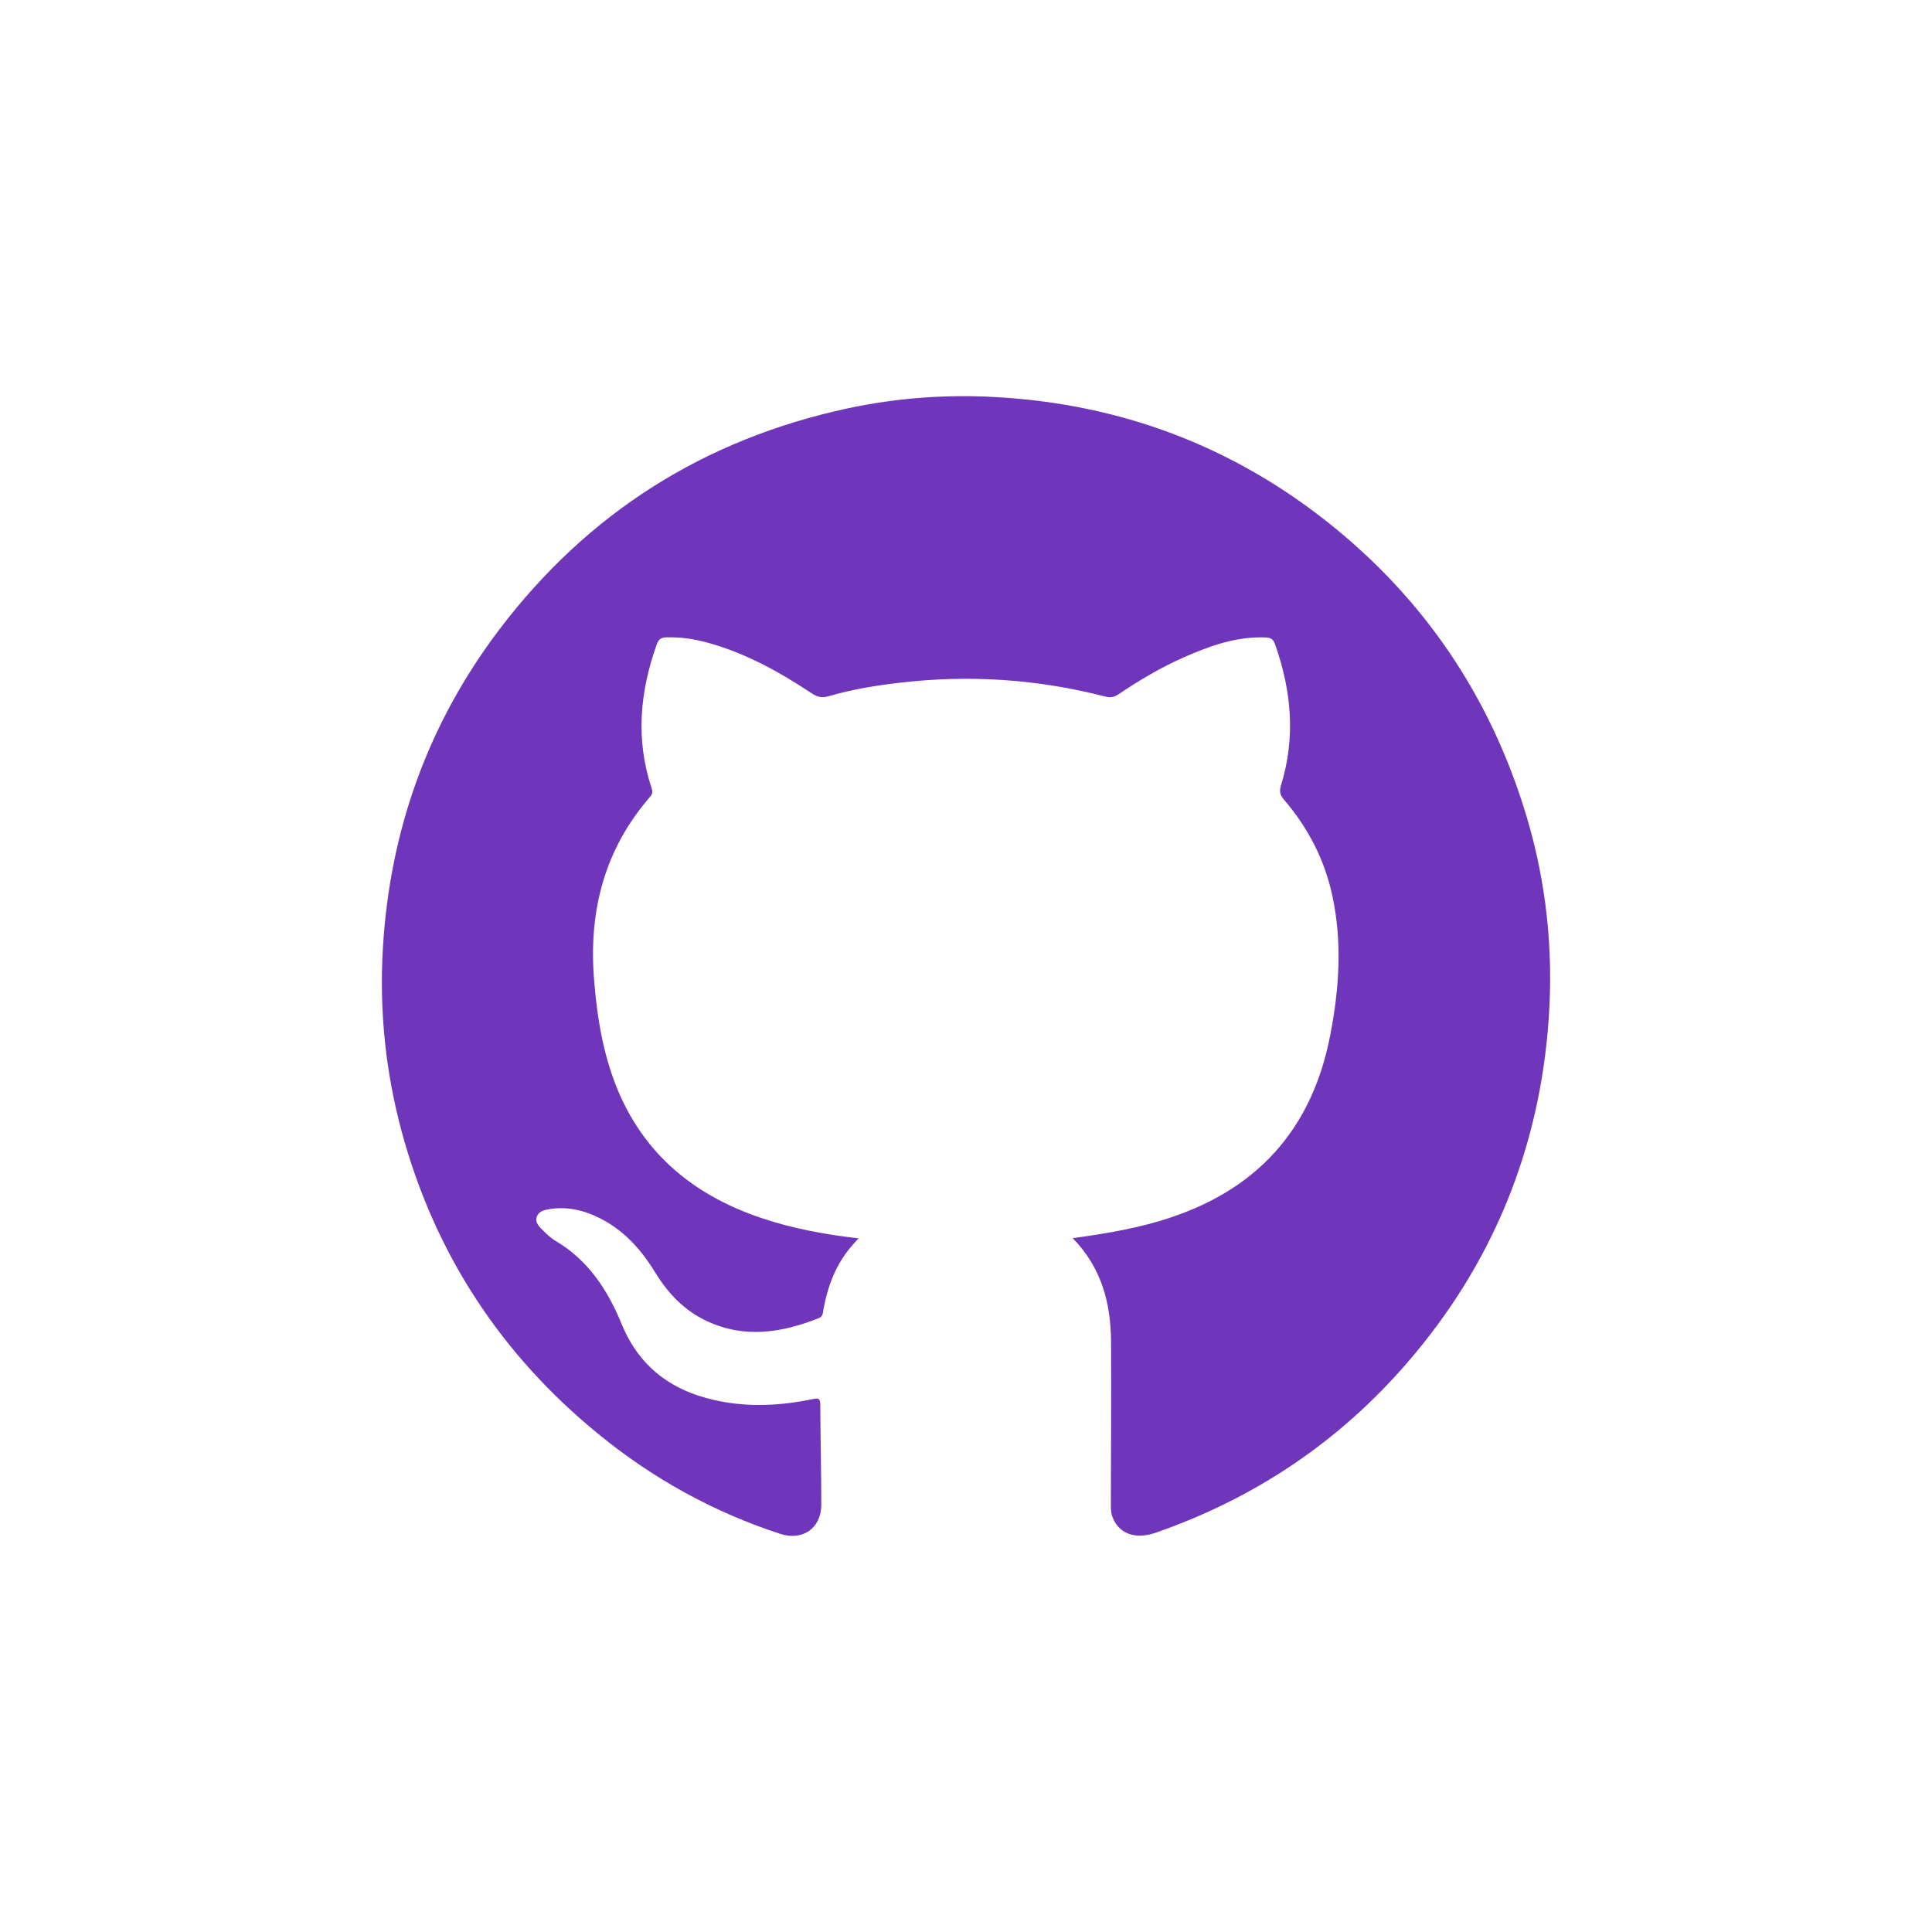
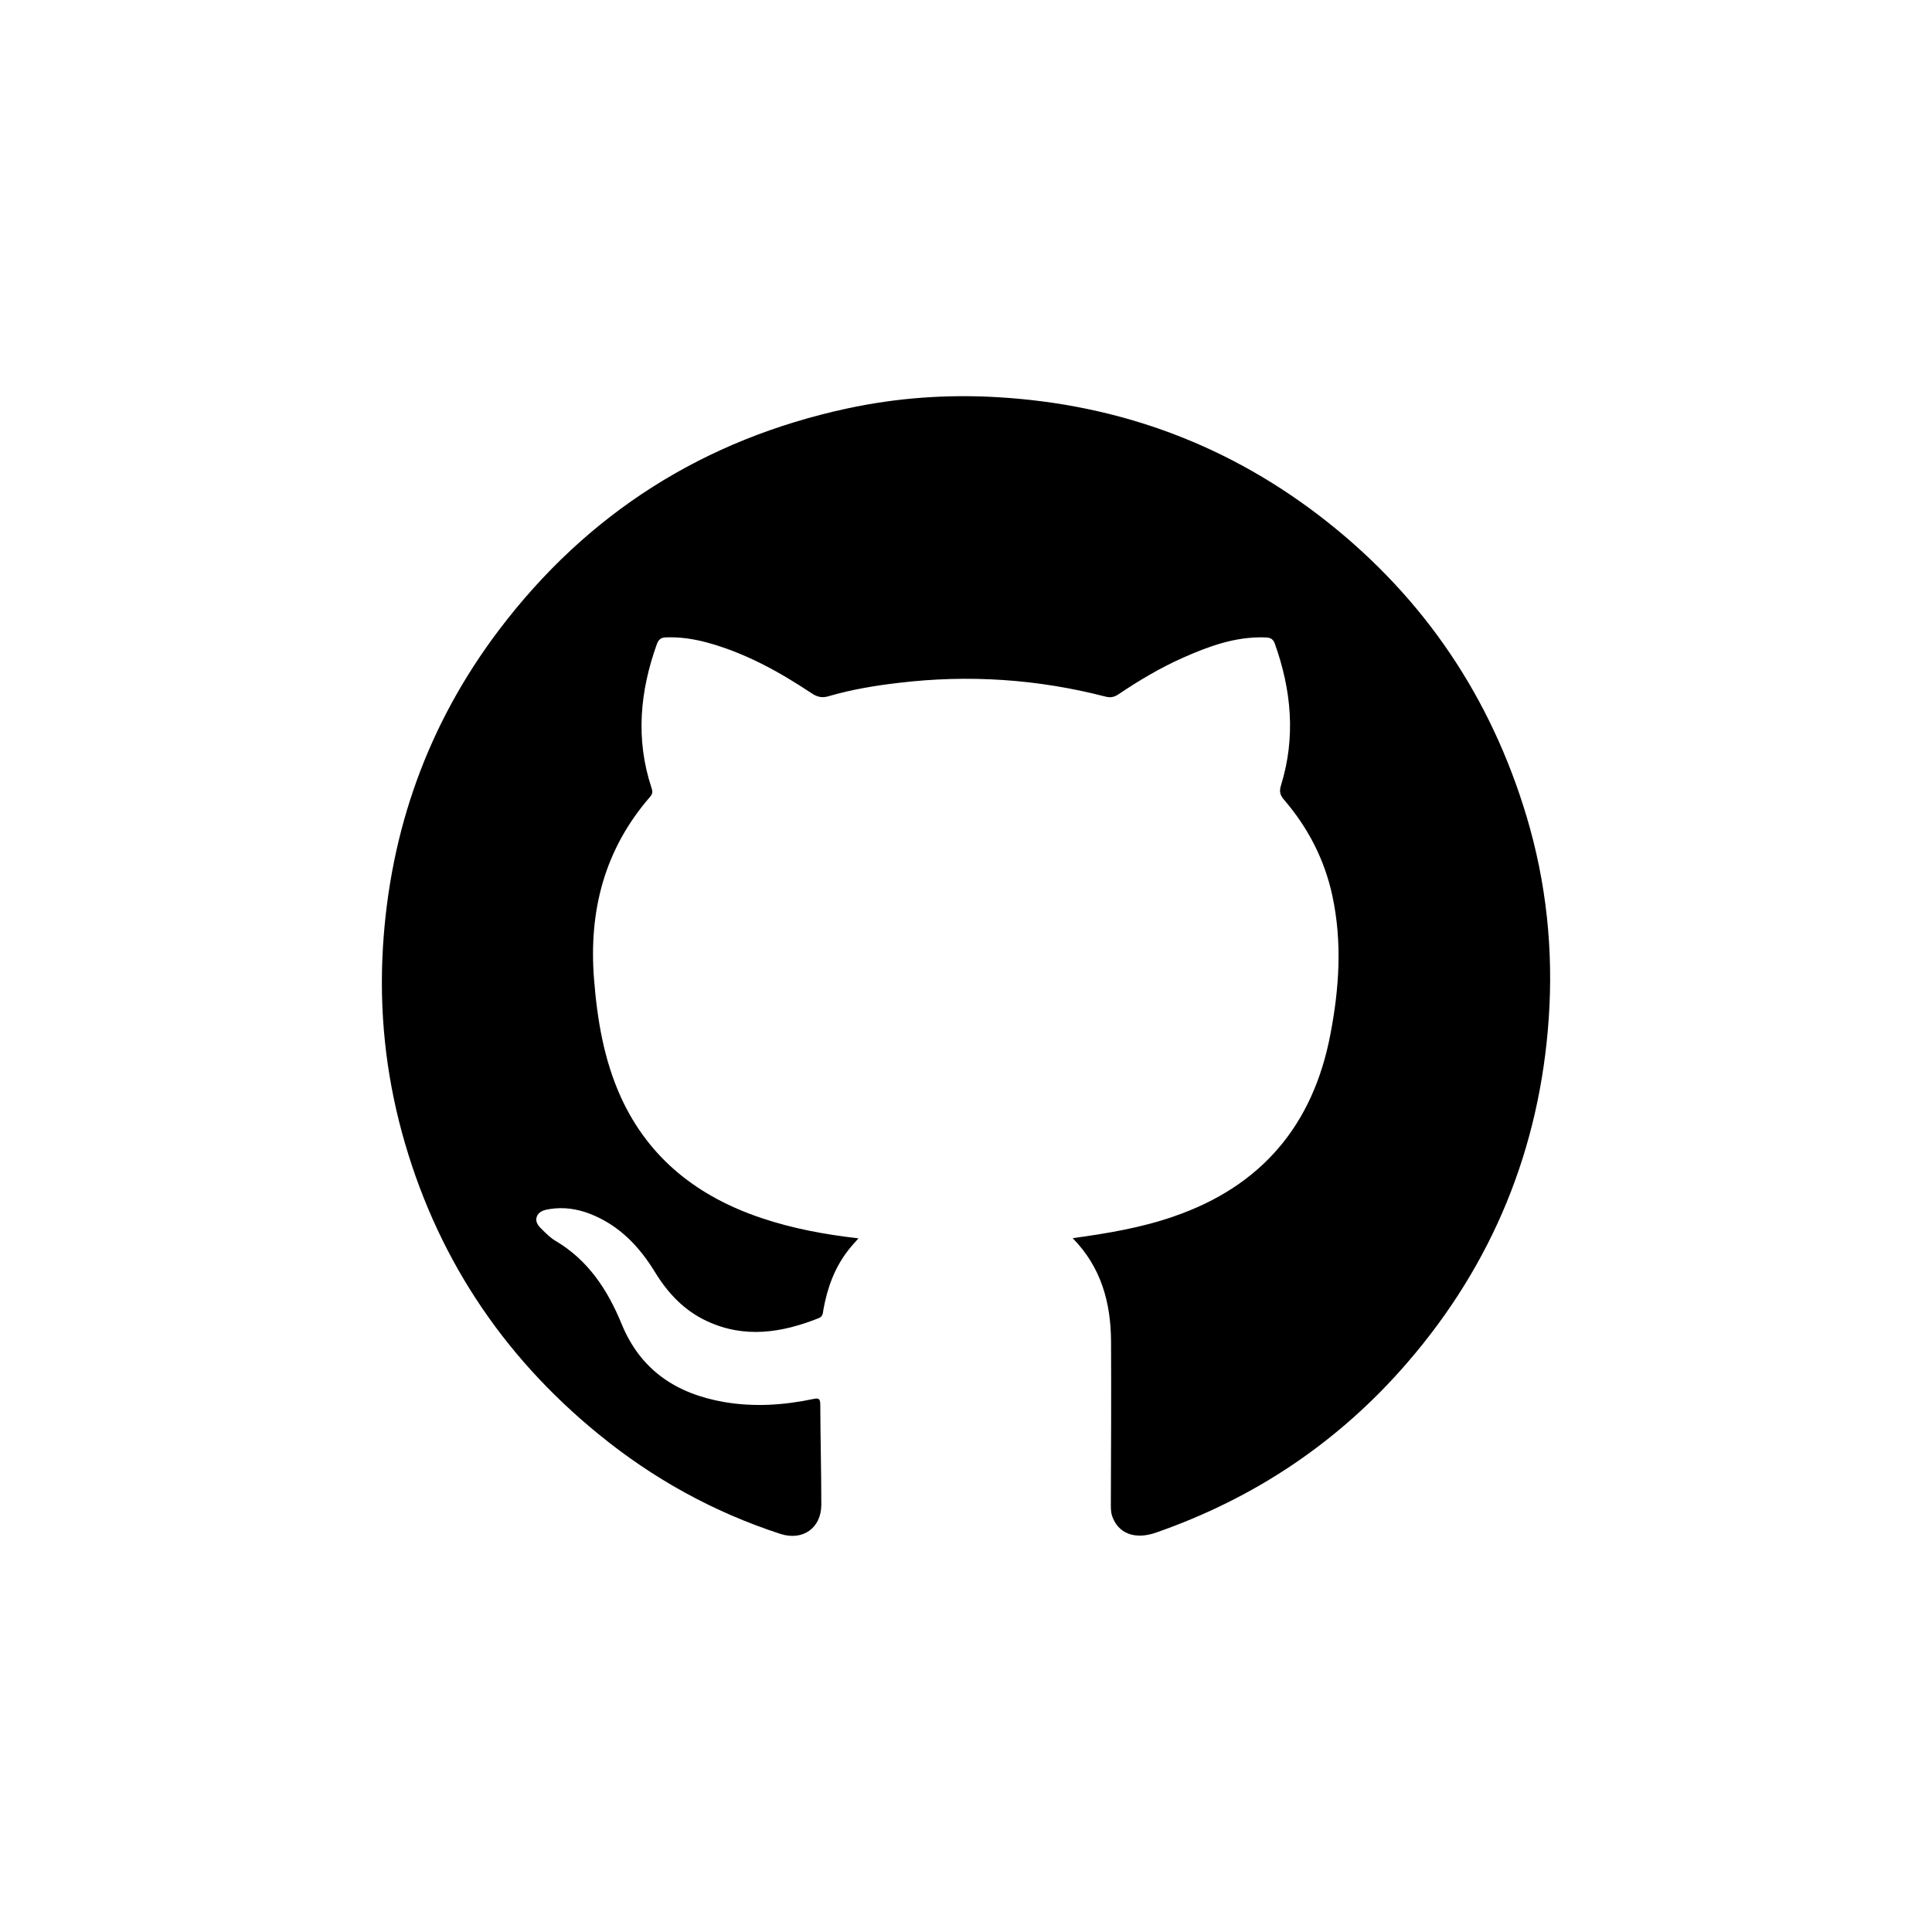
<svg xmlns="http://www.w3.org/2000/svg" version="1.1" id="Layer_1" x="0px" y="0px" width="120px" height="120px" viewBox="0 0 120 120" enable-background="new 0 0 120 120" xml:space="preserve">
-   <path fill-rule="evenodd" clip-rule="evenodd" fill="#6F36BC" d="M66.626,76.906c2.162-0.299,4.264-0.649,6.279-1.351  c5.439-1.871,8.646-5.663,9.723-11.284c0.553-2.863,0.748-5.731,0.131-8.615c-0.479-2.246-1.504-4.231-2.994-5.97  c-0.256-0.293-0.32-0.519-0.201-0.904c0.924-2.983,0.652-5.916-0.387-8.816c-0.133-0.362-0.377-0.367-0.668-0.377  c-1.801-0.046-3.441,0.556-5.049,1.271c-1.396,0.62-2.719,1.41-3.986,2.261c-0.279,0.185-0.5,0.229-0.832,0.141  c-4.211-1.086-8.48-1.366-12.791-0.852c-1.477,0.17-2.943,0.414-4.371,0.829c-0.404,0.125-0.713,0.059-1.061-0.174  c-2.035-1.351-4.15-2.522-6.535-3.166c-0.82-0.218-1.652-0.342-2.516-0.311c-0.303,0.01-0.457,0.12-0.568,0.415  c-1.055,2.943-1.332,5.909-0.336,8.924c0.076,0.222,0.086,0.369-0.092,0.572c-2.824,3.254-3.809,7.061-3.477,11.297  c0.201,2.547,0.613,5.03,1.676,7.367c1.758,3.838,4.818,6.18,8.729,7.493c1.936,0.651,3.932,1.022,6.023,1.259  c-0.236,0.268-0.465,0.511-0.66,0.768c-0.832,1.079-1.275,2.315-1.516,3.635c-0.035,0.211-0.023,0.443-0.287,0.552  c-2.297,0.912-4.609,1.281-6.955,0.185c-1.4-0.651-2.416-1.725-3.213-3.027c-0.992-1.624-2.252-2.945-4.076-3.646  c-0.787-0.299-1.604-0.419-2.439-0.29c-0.332,0.048-0.715,0.126-0.84,0.496c-0.117,0.351,0.156,0.611,0.387,0.833  c0.246,0.239,0.494,0.486,0.789,0.656c2.029,1.199,3.24,3.063,4.1,5.165c1.184,2.883,3.42,4.331,6.367,4.841  c1.848,0.318,3.699,0.197,5.533-0.188c0.314-0.068,0.432-0.037,0.436,0.328c0.008,2.076,0.064,4.165,0.064,6.254  c-0.01,1.434-1.146,2.24-2.533,1.799c-4.168-1.356-7.936-3.441-11.318-6.209c-6.061-4.949-10.15-11.205-12.203-18.745  c-1.012-3.742-1.408-7.56-1.176-11.455c0.439-7.322,2.809-13.929,7.23-19.764c5.492-7.244,12.719-11.815,21.615-13.734  c3.078-0.662,6.193-0.884,9.33-0.699c7.623,0.446,14.482,2.995,20.494,7.754c6.043,4.789,10.15,10.902,12.367,18.289  c1.23,4.107,1.67,8.311,1.375,12.564c-0.559,8.071-3.484,15.229-8.779,21.355c-4.242,4.914-9.459,8.415-15.598,10.556  c-1.328,0.472-2.375,0.057-2.744-1.034c-0.088-0.28-0.076-0.559-0.076-0.841c0.012-3.344,0.029-6.682,0.012-10.029  C68.989,80.901,68.397,78.708,66.626,76.906z" />
+   <path fill-rule="evenodd" clip-rule="evenodd" fill="currentColor" d="M66.626,76.906c2.162-0.299,4.264-0.649,6.279-1.351  c5.439-1.871,8.646-5.663,9.723-11.284c0.553-2.863,0.748-5.731,0.131-8.615c-0.479-2.246-1.504-4.231-2.994-5.97  c-0.256-0.293-0.32-0.519-0.201-0.904c0.924-2.983,0.652-5.916-0.387-8.816c-0.133-0.362-0.377-0.367-0.668-0.377  c-1.801-0.046-3.441,0.556-5.049,1.271c-1.396,0.62-2.719,1.41-3.986,2.261c-0.279,0.185-0.5,0.229-0.832,0.141  c-4.211-1.086-8.48-1.366-12.791-0.852c-1.477,0.17-2.943,0.414-4.371,0.829c-0.404,0.125-0.713,0.059-1.061-0.174  c-2.035-1.351-4.15-2.522-6.535-3.166c-0.82-0.218-1.652-0.342-2.516-0.311c-0.303,0.01-0.457,0.12-0.568,0.415  c-1.055,2.943-1.332,5.909-0.336,8.924c0.076,0.222,0.086,0.369-0.092,0.572c-2.824,3.254-3.809,7.061-3.477,11.297  c0.201,2.547,0.613,5.03,1.676,7.367c1.758,3.838,4.818,6.18,8.729,7.493c1.936,0.651,3.932,1.022,6.023,1.259  c-0.236,0.268-0.465,0.511-0.66,0.768c-0.832,1.079-1.275,2.315-1.516,3.635c-0.035,0.211-0.023,0.443-0.287,0.552  c-2.297,0.912-4.609,1.281-6.955,0.185c-1.4-0.651-2.416-1.725-3.213-3.027c-0.992-1.624-2.252-2.945-4.076-3.646  c-0.787-0.299-1.604-0.419-2.439-0.29c-0.332,0.048-0.715,0.126-0.84,0.496c-0.117,0.351,0.156,0.611,0.387,0.833  c0.246,0.239,0.494,0.486,0.789,0.656c2.029,1.199,3.24,3.063,4.1,5.165c1.184,2.883,3.42,4.331,6.367,4.841  c1.848,0.318,3.699,0.197,5.533-0.188c0.314-0.068,0.432-0.037,0.436,0.328c0.008,2.076,0.064,4.165,0.064,6.254  c-0.01,1.434-1.146,2.24-2.533,1.799c-4.168-1.356-7.936-3.441-11.318-6.209c-6.061-4.949-10.15-11.205-12.203-18.745  c-1.012-3.742-1.408-7.56-1.176-11.455c0.439-7.322,2.809-13.929,7.23-19.764c5.492-7.244,12.719-11.815,21.615-13.734  c3.078-0.662,6.193-0.884,9.33-0.699c7.623,0.446,14.482,2.995,20.494,7.754c6.043,4.789,10.15,10.902,12.367,18.289  c1.23,4.107,1.67,8.311,1.375,12.564c-0.559,8.071-3.484,15.229-8.779,21.355c-4.242,4.914-9.459,8.415-15.598,10.556  c-1.328,0.472-2.375,0.057-2.744-1.034c-0.088-0.28-0.076-0.559-0.076-0.841c0.012-3.344,0.029-6.682,0.012-10.029  C68.989,80.901,68.397,78.708,66.626,76.906z" />
</svg>
